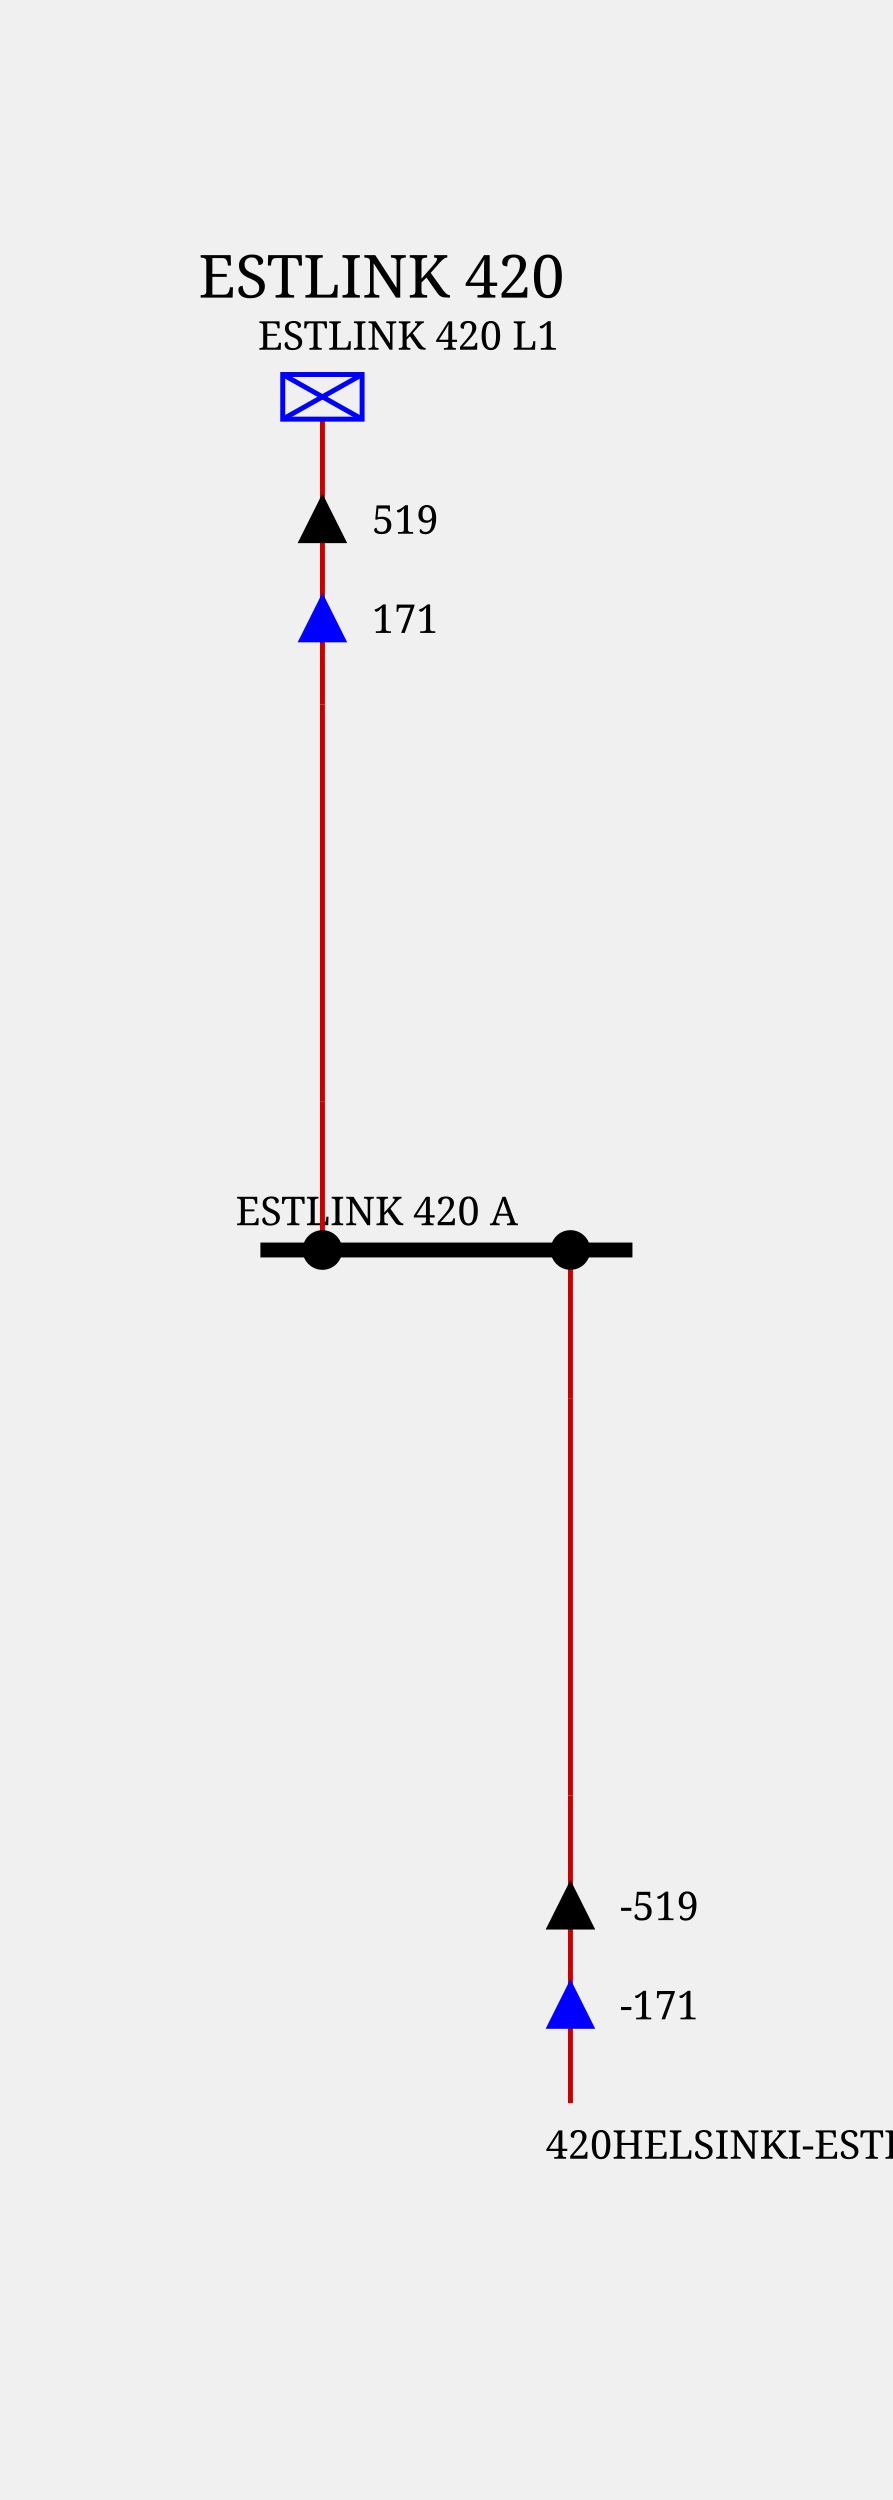
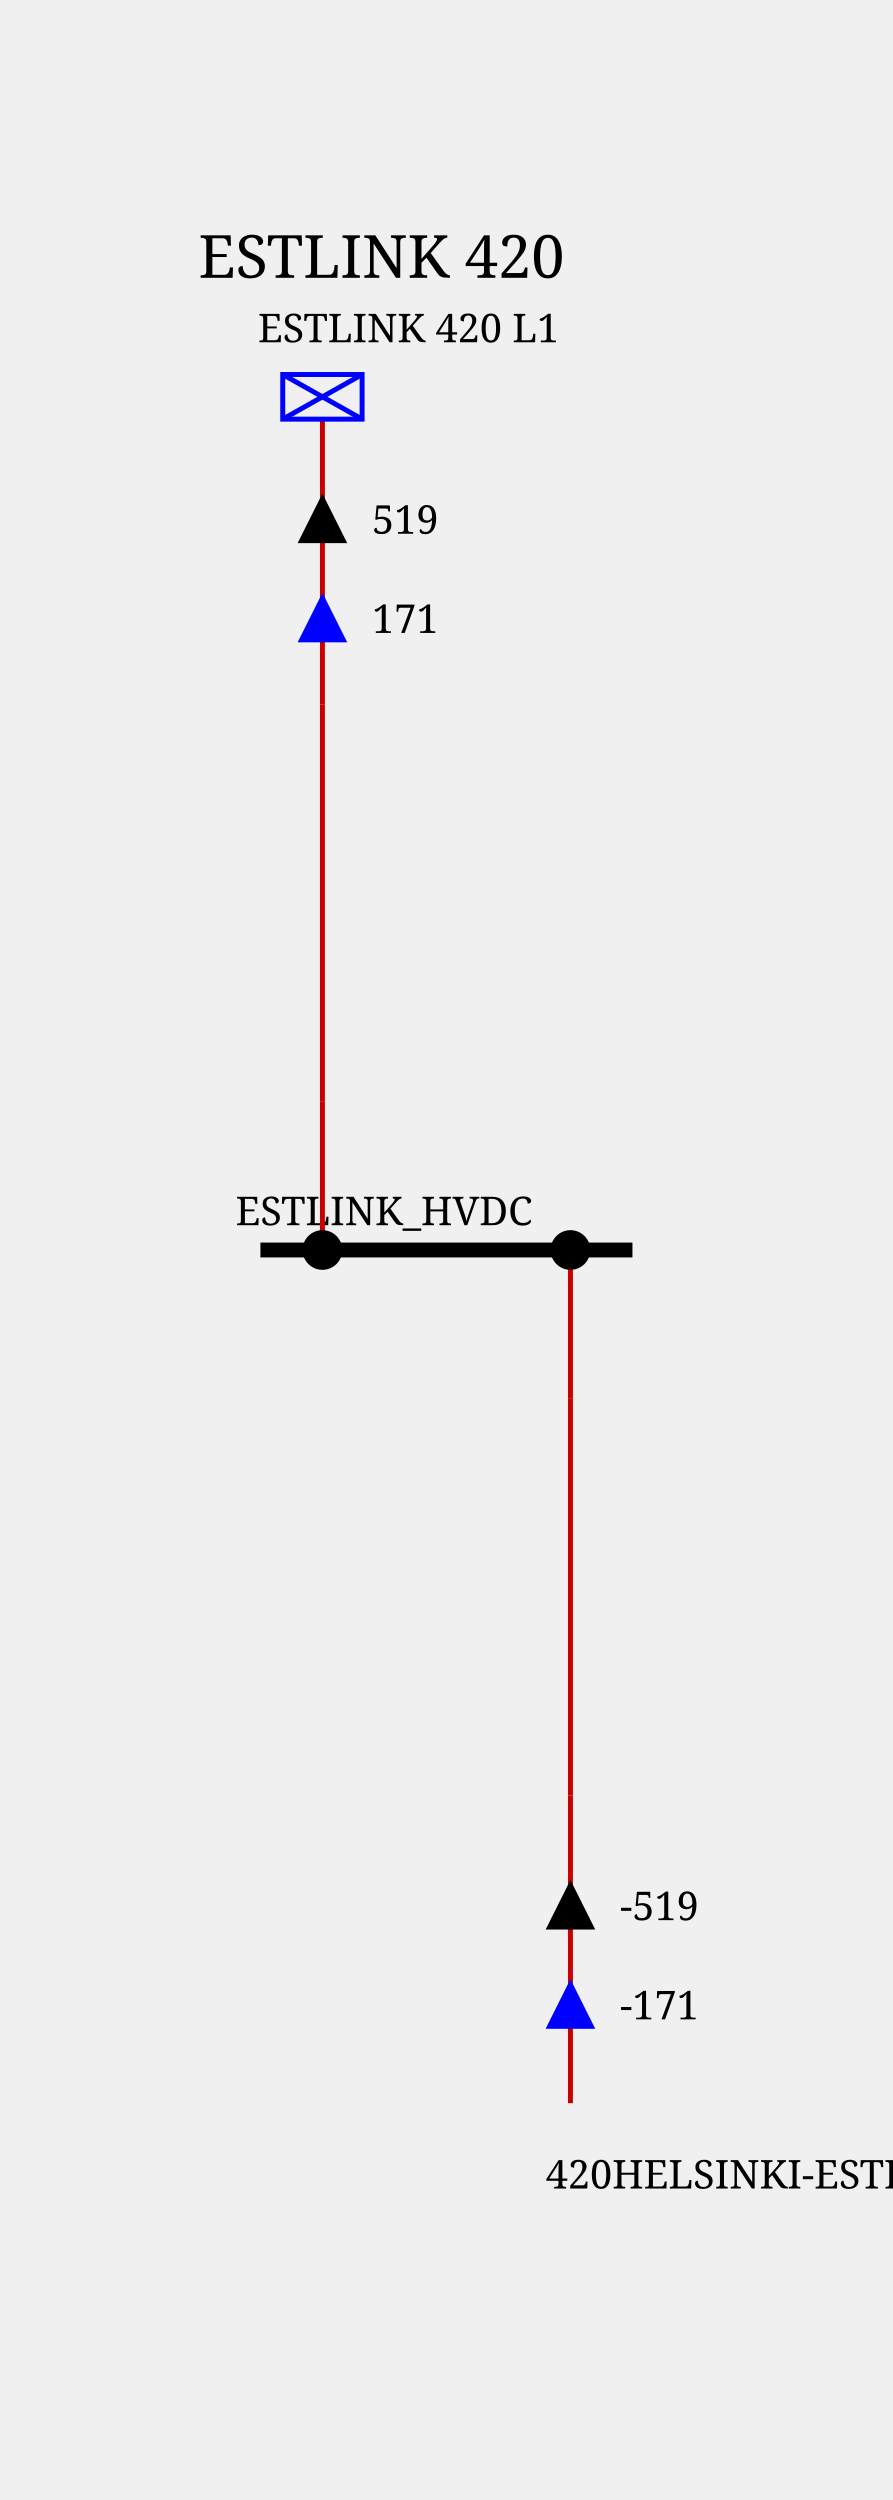
<svg xmlns="http://www.w3.org/2000/svg" height="504.0" viewBox="0 0 180.0 504.0" width="180.0">
-   <style>
- /* ----------------------------------------------------------------------- */
+   <style>/* ----------------------------------------------------------------------- */
/* File: tautologies.css ------------------------------------------------- */
.sld-out .sld-arrow-in {visibility: hidden}
.sld-in .sld-arrow-out {visibility: hidden}
.sld-closed .sld-sw-open {visibility: hidden}
.sld-open .sld-sw-closed {visibility: hidden}
.sld-hidden-node {visibility: hidden}
.sld-top-feeder .sld-label {dominant-baseline: auto}
.sld-bottom-feeder .sld-label {dominant-baseline: hanging}
.sld-active-power .sld-label {dominant-baseline: mathematical}
.sld-reactive-power .sld-label {dominant-baseline: mathematical}
.sld-current .sld-label {dominant-baseline: mathematical}
+ .sld-current-value .sld-label {dominant-baseline: mathematical}
+ .sld-permanent-limit-percentage .sld-label {dominant-baseline: mathematical}
/* ----------------------------------------------------------------------- */
/* File: topologicalBaseVoltages.css ------------------------------------- */
.sld-disconnected {--sld-vl-color: #808080}
- .sld-vl300to500-0 {--sld-vl-color: #FF0000}
- .sld-vl300to500-1 {--sld-vl-color: #7F6C00}
- .sld-vl300to500-2 {--sld-vl-color: #F6B2FF}
- .sld-vl300to500-3 {--sld-vl-color: #996700}
- .sld-vl300to500-4 {--sld-vl-color: #FF85EB}
- .sld-vl300to500-5 {--sld-vl-color: #B25B00}
- .sld-vl300to500-6 {--sld-vl-color: #FF59B5}
- .sld-vl300to500-7 {--sld-vl-color: #CC4400}
- .sld-vl300to500-8 {--sld-vl-color: #FF2C67}
- .sld-vl300to500-9 {--sld-vl-color: #E52600}
- .sld-vl180to300-0 {--sld-vl-color: #218B21}
- .sld-vl180to300-1 {--sld-vl-color: #0D4940}
- .sld-vl180to300-2 {--sld-vl-color: #DFDAB9}
- .sld-vl180to300-3 {--sld-vl-color: #105640}
- .sld-vl180to300-4 {--sld-vl-color: #C2CB92}
- .sld-vl180to300-5 {--sld-vl-color: #14643C}
- .sld-vl180to300-6 {--sld-vl-color: #95B66B}
- .sld-vl180to300-7 {--sld-vl-color: #187036}
- .sld-vl180to300-8 {--sld-vl-color: #5FA046}
- .sld-vl180to300-9 {--sld-vl-color: #1C7E2D}
- .sld-vl120to180-0 {--sld-vl-color: #00AFAE}
- .sld-vl120to180-1 {--sld-vl-color: #000D58}
- .sld-vl120to180-2 {--sld-vl-color: #B8E7B2}
- .sld-vl120to180-3 {--sld-vl-color: #002169}
- .sld-vl120to180-4 {--sld-vl-color: #85D993}
- .sld-vl120to180-5 {--sld-vl-color: #003C7B}
- .sld-vl120to180-6 {--sld-vl-color: #59CB8B}
- .sld-vl120to180-7 {--sld-vl-color: #005C8C}
- .sld-vl120to180-8 {--sld-vl-color: #2CBD94}
- .sld-vl120to180-9 {--sld-vl-color: #00839E}
- .sld-vl70to120-0 {--sld-vl-color: #CC5500}
- .sld-vl70to120-1 {--sld-vl-color: #4A6600}
- .sld-vl70to120-2 {--sld-vl-color: #EFB2DD}
- .sld-vl70to120-3 {--sld-vl-color: #6E7A00}
- .sld-vl70to120-4 {--sld-vl-color: #E685AE}
- .sld-vl70to120-5 {--sld-vl-color: #8E8400}
- .sld-vl70to120-6 {--sld-vl-color: #DD596B}
- .sld-vl70to120-7 {--sld-vl-color: #A37B00}
- .sld-vl70to120-8 {--sld-vl-color: #D4432C}
- .sld-vl70to120-9 {--sld-vl-color: #B76B00}
- .sld-vl50to70-0 {--sld-vl-color: #A020EF}
- .sld-vl50to70-1 {--sld-vl-color: #7F0848}
- .sld-vl50to70-2 {--sld-vl-color: #B7DBFE}
- .sld-vl50to70-3 {--sld-vl-color: #960C6D}
- .sld-vl50to70-4 {--sld-vl-color: #8DA6FE}
- .sld-vl50to70-5 {--sld-vl-color: #AD109A}
- .sld-vl50to70-6 {--sld-vl-color: #6F66FB}
- .sld-vl50to70-7 {--sld-vl-color: #BC14C4}
- .sld-vl50to70-8 {--sld-vl-color: #7F42F6}
- .sld-vl50to70-9 {--sld-vl-color: #B11AD9}
- .sld-vl30to50-0 {--sld-vl-color: #FF8290}
- .sld-vl30to50-1 {--sld-vl-color: #7F6F41}
- .sld-vl30to50-2 {--sld-vl-color: #F6D9FF}
- .sld-vl30to50-3 {--sld-vl-color: #99784E}
- .sld-vl30to50-4 {--sld-vl-color: #FFC3FB}
- .sld-vl30to50-5 {--sld-vl-color: #B27D5B}
- .sld-vl30to50-6 {--sld-vl-color: #FFADE3}
- .sld-vl30to50-7 {--sld-vl-color: #CC7E68}
- .sld-vl30to50-8 {--sld-vl-color: #FF97BF}
- .sld-vl30to50-9 {--sld-vl-color: #E57B75}
- .sld-vl0to30-0 {--sld-vl-color: #AAAE27}
- .sld-vl0to30-1 {--sld-vl-color: #195B0F}
- .sld-vl0to30-2 {--sld-vl-color: #EABABE}
- .sld-vl0to30-3 {--sld-vl-color: #2D6C13}
- .sld-vl0to30-4 {--sld-vl-color: #DDA193}
- .sld-vl0to30-5 {--sld-vl-color: #477D17}
- .sld-vl0to30-6 {--sld-vl-color: #CE9A6E}
- .sld-vl0to30-7 {--sld-vl-color: #648D1C}
- .sld-vl0to30-8 {--sld-vl-color: #BEA04A}
- .sld-vl0to30-9 {--sld-vl-color: #869D22}
+ .sld-vl300to500.sld-bus-0 {--sld-vl-color: #FF0000}
+ .sld-vl300to500.sld-bus-1 {--sld-vl-color: #7F6C00}
+ .sld-vl300to500.sld-bus-2 {--sld-vl-color: #F6B2FF}
+ .sld-vl300to500.sld-bus-3 {--sld-vl-color: #996700}
+ .sld-vl300to500.sld-bus-4 {--sld-vl-color: #FF85EB}
+ .sld-vl300to500.sld-bus-5 {--sld-vl-color: #B25B00}
+ .sld-vl300to500.sld-bus-6 {--sld-vl-color: #FF59B5}
+ .sld-vl300to500.sld-bus-7 {--sld-vl-color: #CC4400}
+ .sld-vl300to500.sld-bus-8 {--sld-vl-color: #FF2C67}
+ .sld-vl300to500.sld-bus-9 {--sld-vl-color: #E52600}
+ .sld-vl180to300.sld-bus-0 {--sld-vl-color: #218B21}
+ .sld-vl180to300.sld-bus-1 {--sld-vl-color: #0D4940}
+ .sld-vl180to300.sld-bus-2 {--sld-vl-color: #DFDAB9}
+ .sld-vl180to300.sld-bus-3 {--sld-vl-color: #105640}
+ .sld-vl180to300.sld-bus-4 {--sld-vl-color: #C2CB92}
+ .sld-vl180to300.sld-bus-5 {--sld-vl-color: #14643C}
+ .sld-vl180to300.sld-bus-6 {--sld-vl-color: #95B66B}
+ .sld-vl180to300.sld-bus-7 {--sld-vl-color: #187036}
+ .sld-vl180to300.sld-bus-8 {--sld-vl-color: #5FA046}
+ .sld-vl180to300.sld-bus-9 {--sld-vl-color: #1C7E2D}
+ .sld-vl120to180.sld-bus-0 {--sld-vl-color: #00AFAE}
+ .sld-vl120to180.sld-bus-1 {--sld-vl-color: #000D58}
+ .sld-vl120to180.sld-bus-2 {--sld-vl-color: #B8E7B2}
+ .sld-vl120to180.sld-bus-3 {--sld-vl-color: #002169}
+ .sld-vl120to180.sld-bus-4 {--sld-vl-color: #85D993}
+ .sld-vl120to180.sld-bus-5 {--sld-vl-color: #003C7B}
+ .sld-vl120to180.sld-bus-6 {--sld-vl-color: #59CB8B}
+ .sld-vl120to180.sld-bus-7 {--sld-vl-color: #005C8C}
+ .sld-vl120to180.sld-bus-8 {--sld-vl-color: #2CBD94}
+ .sld-vl120to180.sld-bus-9 {--sld-vl-color: #00839E}
+ .sld-vl70to120.sld-bus-0 {--sld-vl-color: #CC5500}
+ .sld-vl70to120.sld-bus-1 {--sld-vl-color: #4A6600}
+ .sld-vl70to120.sld-bus-2 {--sld-vl-color: #EFB2DD}
+ .sld-vl70to120.sld-bus-3 {--sld-vl-color: #6E7A00}
+ .sld-vl70to120.sld-bus-4 {--sld-vl-color: #E685AE}
+ .sld-vl70to120.sld-bus-5 {--sld-vl-color: #8E8400}
+ .sld-vl70to120.sld-bus-6 {--sld-vl-color: #DD596B}
+ .sld-vl70to120.sld-bus-7 {--sld-vl-color: #A37B00}
+ .sld-vl70to120.sld-bus-8 {--sld-vl-color: #D4432C}
+ .sld-vl70to120.sld-bus-9 {--sld-vl-color: #B76B00}
+ .sld-vl50to70.sld-bus-0 {--sld-vl-color: #A020EF}
+ .sld-vl50to70.sld-bus-1 {--sld-vl-color: #7F0848}
+ .sld-vl50to70.sld-bus-2 {--sld-vl-color: #B7DBFE}
+ .sld-vl50to70.sld-bus-3 {--sld-vl-color: #960C6D}
+ .sld-vl50to70.sld-bus-4 {--sld-vl-color: #8DA6FE}
+ .sld-vl50to70.sld-bus-5 {--sld-vl-color: #AD109A}
+ .sld-vl50to70.sld-bus-6 {--sld-vl-color: #6F66FB}
+ .sld-vl50to70.sld-bus-7 {--sld-vl-color: #BC14C4}
+ .sld-vl50to70.sld-bus-8 {--sld-vl-color: #7F42F6}
+ .sld-vl50to70.sld-bus-9 {--sld-vl-color: #B11AD9}
+ .sld-vl30to50.sld-bus-0 {--sld-vl-color: #FF8290}
+ .sld-vl30to50.sld-bus-1 {--sld-vl-color: #7F6F41}
+ .sld-vl30to50.sld-bus-2 {--sld-vl-color: #F6D9FF}
+ .sld-vl30to50.sld-bus-3 {--sld-vl-color: #99784E}
+ .sld-vl30to50.sld-bus-4 {--sld-vl-color: #FFC3FB}
+ .sld-vl30to50.sld-bus-5 {--sld-vl-color: #B27D5B}
+ .sld-vl30to50.sld-bus-6 {--sld-vl-color: #FFADE3}
+ .sld-vl30to50.sld-bus-7 {--sld-vl-color: #CC7E68}
+ .sld-vl30to50.sld-bus-8 {--sld-vl-color: #FF97BF}
+ .sld-vl30to50.sld-bus-9 {--sld-vl-color: #E57B75}
+ .sld-vl0to30.sld-bus-0 {--sld-vl-color: #AAAE27}
+ .sld-vl0to30.sld-bus-1 {--sld-vl-color: #195B0F}
+ .sld-vl0to30.sld-bus-2 {--sld-vl-color: #EABABE}
+ .sld-vl0to30.sld-bus-3 {--sld-vl-color: #2D6C13}
+ .sld-vl0to30.sld-bus-4 {--sld-vl-color: #DDA193}
+ .sld-vl0to30.sld-bus-5 {--sld-vl-color: #477D17}
+ .sld-vl0to30.sld-bus-6 {--sld-vl-color: #CE9A6E}
+ .sld-vl0to30.sld-bus-7 {--sld-vl-color: #648D1C}
+ .sld-vl0to30.sld-bus-8 {--sld-vl-color: #BEA04A}
+ .sld-vl0to30.sld-bus-9 {--sld-vl-color: #869D22}
/* ----------------------------------------------------------------------- */
/* File : highlightLineStates.css ---------------------------------------- */
.sld-wire.sld-feeder-disconnected {stroke: black}
.sld-wire.sld-feeder-connected-disconnected {stroke-dasharray: 3,3}
.sld-wire.sld-feeder-disconnected-connected {stroke: black; stroke-dasharray: 3,3}
- .sld-busbar-section.sld-bus-disconnected {stroke-dasharray: 3,3}/* ----------------------------------------------------------------------- */
+ .sld-busbar-section.sld-bus-disconnected {stroke-dasharray: 3,3}
+ /* ----------------------------------------------------------------------- */
/* File : components.css ------------------------------------------------- */
/* Stroke black */
.sld-disconnector {stroke-width: 3; stroke: black; fill: none}
/* Stroke blue */
.sld-breaker {stroke-width: 2; stroke: blue; fill:white}
.sld-load-break-switch {stroke: blue; fill: white}
/* Stroke --sld-vl-color with fallback black */
.sld-bus-connection {fill: var(--sld-vl-color, black)}
.sld-cell-shape-flat .sld-bus-connection {visibility: hidden}
.sld-busbar-section {stroke: var(--sld-vl-color, black); stroke-width: 3; fill: none}
/* Stroke --sld-vl-color with fallback red */
.sld-wire {stroke: var(--sld-vl-color, #c80000); fill: none}
.sld-wire.sld-dangling-line {stroke-width: 2px}
.sld-wire.sld-tie-line {stroke-width: 2px}
/* Stroke --sld-vl-color with fallback blue */
.sld-load {stroke: var(--sld-vl-color, blue); fill: none}
.sld-battery {stroke: var(--sld-vl-color, blue); fill: none}
.sld-generator {stroke: var(--sld-vl-color, blue); fill: none}
.sld-two-wt {stroke: var(--sld-vl-color, blue); fill: none}
.sld-three-wt {stroke: var(--sld-vl-color, blue); fill: none}
.sld-winding {stroke: var(--sld-vl-color, blue); fill: none}
.sld-capacitor {stroke: var(--sld-vl-color, blue); fill: none}
.sld-inductor {stroke: var(--sld-vl-color, blue); fill: none}
.sld-pst {stroke: var(--sld-vl-color, blue); fill: none}
.sld-pst-arrow {stroke: black; fill: none}
.sld-svc {stroke: var(--sld-vl-color, blue); fill: none}
.sld-vsc {stroke: var(--sld-vl-color, blue); font-size: 7.43px; fill: none}
.sld-lcc {stroke: var(--sld-vl-color, blue); font-size: 7.43px; fill: none}
.sld-ground {stroke: var(--sld-vl-color, blue); fill: none}
/* Stroke none &amp; fill: --sld-vl-color */
.sld-node-infos {stroke: none; fill: var(--sld-vl-color, black)}
/* Stroke none &amp; fill: black */
.sld-node {stroke: none; fill: black}
.sld-flash {stroke: none; fill: black}
.sld-lock {stroke: none; fill: black}
.sld-unknown {stroke: none; fill: black}
/* Fonts */
.sld-label {stroke: none; fill: black; font: 8px serif}
.sld-bus-legend-info {font: 10px serif}
.sld-graph-label {font: 12px serif}
/* Specific */
.sld-grid {stroke: #003700; stroke-dasharray: 1,10}
.sld-feeder-info.sld-active-power {fill:black}
.sld-feeder-info.sld-reactive-power {fill:blue}
.sld-feeder-info.sld-current {fill:purple}
.sld-frame {fill: var(--sld-background-color, transparent)}
/* Stroke maroon for fictitious switch */
.sld-breaker.sld-fictitious {stroke: maroon}
.sld-disconnector.sld-fictitious {stroke: maroon}
.sld-load-break-switch.sld-fictitious {stroke: maroon}
.sld-busbar-section.sld-fictitious {stroke: var(--sld-vl-color, #c80000); stroke-width: 1}
/* ground disconnector specific */
.sld-ground-disconnection-attach {stroke: var(--sld-vl-color, #c80000); fill: none}
.sld-open .sld-ground-disconnection-ground {stroke: black; fill: none}
.sld-closed .sld-ground-disconnection-ground {stroke: var(--sld-vl-color, #c80000); fill: none}
.sld-ground-disconnection .sld-sw-open {stroke: black; fill: none}
.sld-ground-disconnection .sld-sw-closed {stroke: black; fill: none}
- 
</style>
  <rect class="sld-frame" height="100%" width="100%" />
  <g>
-     <g id="LABEL_VL_f17696c0-9aeb-11e5-91da-b8763fd99c5f">
-       <text class="sld-graph-label" x="40.0" y="60.0">ESTLINK 420</text>
-     </g>
-     <g class="sld-busbar-section sld-vl300to500-0" id="id2dd901b9_45_bdfb_45_11e5_45_94fa_45_c8f73332c8f4" transform="translate(52.5,252.0)" iri="urn:uuid:2dd901b9-bdfb-11e5-94fa-c8f73332c8f4">
-       <line x1="0" x2="75.0" y1="0" y2="0" />
-       <text class="sld-label" id="2dd901b9-bdfb-11e5-94fa-c8f73332c8f4_NW_LABEL" x="-5.0" y="-5.0">ESTLINK 420 A</text>
-     </g>
-     <g class="sld-extern-cell sld-cell-direction-top" id="idEXTERN_32_0">
-       <g class="sld-wire sld-vl300to500-0" id="_95_f17696c0_45_9aeb_45_11e5_45_91da_45_b8763fd99c5f_95_INTERNAL_95_f17696c0_45_9aeb_45_11e5_45_91da_45_b8763fd99c5f_95_BUSCO_95_2dd901b9_45_bdfb_45_11e5_45_94fa_45_c8f73332c8f4_95_f17697c4_45_9aeb_45_11e5_45_91da_45_b8763fd99c5f_45_f17697c4_45_9aeb_45_11e5_45_91da_45_b8763fd99c5f_95_BUSCO_95_2dd901b9_45_bdfb_45_11e5_45_94fa_45_c8f73332c8f4_95_f17697c4_45_9aeb_45_11e5_45_91da_45_b8763fd99c5f">
-         <polyline points="65.0,222.0,65.0,252.0" />
-       </g>
-       <g class="sld-wire sld-vl300to500-0" id="_95_f17696c0_45_9aeb_45_11e5_45_91da_45_b8763fd99c5f_95_INTERNAL_95_f17696c0_45_9aeb_45_11e5_45_91da_45_b8763fd99c5f_95_BUSCO_95_2dd901b9_45_bdfb_45_11e5_45_94fa_45_c8f73332c8f4_95_f17697c4_45_9aeb_45_11e5_45_91da_45_b8763fd99c5f_45_f17697c4_45_9aeb_45_11e5_45_91da_45_b8763fd99c5f_95_INTERNAL_95_f17696c0_45_9aeb_45_11e5_45_91da_45_b8763fd99c5f_95_f17697c4_45_9aeb_45_11e5_45_91da_45_b8763fd99c5f">
-         <polyline points="65.0,222.0,65.0,142.0" />
-       </g>
-       <g class="sld-wire sld-vl300to500-0" id="_95_f17696c0_45_9aeb_45_11e5_45_91da_45_b8763fd99c5f_95_INTERNAL_95_f17696c0_45_9aeb_45_11e5_45_91da_45_b8763fd99c5f_95_f17697c4_45_9aeb_45_11e5_45_91da_45_b8763fd99c5f_95_f17697c4_45_9aeb_45_11e5_45_91da_45_b8763fd99c5f">
-         <polyline points="65.0,142.0,65.0,84.5" />
-       </g>
-       <g class="sld-active-power sld-feeder-info sld-out" id="idf17697c4_45_9aeb_45_11e5_45_91da_45_b8763fd99c5f_ARROW_ACTIVE" transform="translate(60.0,99.5)">
-         <polygon class="sld-arrow-out" points="5,0 10,10 0,10" />
-         <polygon class="sld-arrow-in" points="0,0 10,0 5,10" />
-         <text class="sld-label" x="15.0" y="5.0">519</text>
-       </g>
-       <g class="sld-reactive-power sld-feeder-info sld-out" id="idf17697c4_45_9aeb_45_11e5_45_91da_45_b8763fd99c5f_ARROW_REACTIVE" transform="translate(60.0,119.5)">
-         <polygon class="sld-arrow-out" points="5,0 10,10 0,10" />
-         <polygon class="sld-arrow-in" points="0,0 10,0 5,10" />
-         <text class="sld-label" x="15.0" y="5.0">171</text>
-       </g>
-       <g class="sld-bus-connection sld-fictitious sld-vl300to500-0" id="idBUSCO_95_2dd901b9_45_bdfb_45_11e5_45_94fa_45_c8f73332c8f4_95_f17697c4_45_9aeb_45_11e5_45_91da_45_b8763fd99c5f" transform="translate(61.0,248.0)">
-         <circle cx="4" cy="4" r="4" />
-       </g>
-       <g class="sld-node sld-hidden-node sld-fictitious sld-vl300to500-0" id="idINTERNAL_95_f17696c0_45_9aeb_45_11e5_45_91da_45_b8763fd99c5f_95_BUSCO_95_2dd901b9_45_bdfb_45_11e5_45_94fa_45_c8f73332c8f4_95_f17697c4_45_9aeb_45_11e5_45_91da_45_b8763fd99c5f_45_f17697c4_45_9aeb_45_11e5_45_91da_45_b8763fd99c5f" transform="translate(61.0,218.0)">
-         <circle cx="4" cy="4" r="4" />
-       </g>
-       <g class="sld-node sld-hidden-node sld-fictitious sld-vl300to500-0" id="idINTERNAL_95_f17696c0_45_9aeb_45_11e5_45_91da_45_b8763fd99c5f_95_f17697c4_45_9aeb_45_11e5_45_91da_45_b8763fd99c5f" transform="translate(61.0,138.0)">
-         <circle cx="4" cy="4" r="4" />
-       </g>
-       <g class="sld-load sld-top-feeder sld-vl300to500-0" id="idf17697c4_45_9aeb_45_11e5_45_91da_45_b8763fd99c5f" transform="translate(57.0,75.5)" iri="urn:uuid:f17697c4-9aeb-11e5-91da-b8763fd99c5f">
-         <rect height="9" width="16" />
-         <line x1="0" x2="16" y1="0" y2="9" />
-         <line x1="16" x2="0" y1="0" y2="9" />
-         <text class="sld-label" id="f17697c4-9aeb-11e5-91da-b8763fd99c5f_N_LABEL" x="-5.0" y="-5.0">ESTLINK 420 L1</text>
-       </g>
-     </g>
-     <g class="sld-extern-cell sld-cell-direction-bottom" id="idEXTERN_32_1">
-       <g class="sld-wire sld-vl300to500-0" id="_95_f17696c0_45_9aeb_45_11e5_45_91da_45_b8763fd99c5f_95_INTERNAL_95_f17696c0_45_9aeb_45_11e5_45_91da_45_b8763fd99c5f_95_BUSCO_95_2dd901b9_45_bdfb_45_11e5_45_94fa_45_c8f73332c8f4_95_f1769d34_45_9aeb_45_11e5_45_91da_45_b8763fd99c5f_95_TWO_45_f1769d34_45_9aeb_45_11e5_45_91da_45_b8763fd99c5f_95_TWO_95_BUSCO_95_2dd901b9_45_bdfb_45_11e5_45_94fa_45_c8f73332c8f4_95_f1769d34_45_9aeb_45_11e5_45_91da_45_b8763fd99c5f_95_TWO">
-         <polyline points="115.0,282.0,115.0,252.0" />
-       </g>
-       <g class="sld-wire sld-vl300to500-0" id="_95_f17696c0_45_9aeb_45_11e5_45_91da_45_b8763fd99c5f_95_INTERNAL_95_f17696c0_45_9aeb_45_11e5_45_91da_45_b8763fd99c5f_95_BUSCO_95_2dd901b9_45_bdfb_45_11e5_45_94fa_45_c8f73332c8f4_95_f1769d34_45_9aeb_45_11e5_45_91da_45_b8763fd99c5f_95_TWO_45_f1769d34_45_9aeb_45_11e5_45_91da_45_b8763fd99c5f_95_TWO_95_INTERNAL_95_f17696c0_45_9aeb_45_11e5_45_91da_45_b8763fd99c5f_95_f1769d34_45_9aeb_45_11e5_45_91da_45_b8763fd99c5f_95_TWO">
-         <polyline points="115.0,282.0,115.0,362.0" />
-       </g>
-       <g class="sld-wire sld-vl300to500-0" id="_95_f17696c0_45_9aeb_45_11e5_45_91da_45_b8763fd99c5f_95_INTERNAL_95_f17696c0_45_9aeb_45_11e5_45_91da_45_b8763fd99c5f_95_f1769d34_45_9aeb_45_11e5_45_91da_45_b8763fd99c5f_95_TWO_95_f1769d34_45_9aeb_45_11e5_45_91da_45_b8763fd99c5f_95_TWO">
-         <polyline points="115.0,362.0,115.0,424.0" />
-       </g>
-       <g class="sld-reactive-power sld-feeder-info sld-in" id="idf1769d34_45_9aeb_45_11e5_45_91da_45_b8763fd99c5f_95_TWO_ARROW_REACTIVE" transform="translate(110.0,399.0)">
-         <polygon class="sld-arrow-out" points="5,0 10,10 0,10" transform="rotate(180.0,5.0,5.0)" />
-         <polygon class="sld-arrow-in" points="0,0 10,0 5,10" transform="rotate(180.0,5.0,5.0)" />
-         <text class="sld-label" x="15.0" y="5.0">-171</text>
-       </g>
-       <g class="sld-active-power sld-feeder-info sld-in" id="idf1769d34_45_9aeb_45_11e5_45_91da_45_b8763fd99c5f_95_TWO_ARROW_ACTIVE" transform="translate(110.0,379.0)">
-         <polygon class="sld-arrow-out" points="5,0 10,10 0,10" transform="rotate(180.0,5.0,5.0)" />
-         <polygon class="sld-arrow-in" points="0,0 10,0 5,10" transform="rotate(180.0,5.0,5.0)" />
-         <text class="sld-label" x="15.0" y="5.0">-519</text>
-       </g>
-       <g class="sld-bus-connection sld-fictitious sld-vl300to500-0" id="idBUSCO_95_2dd901b9_45_bdfb_45_11e5_45_94fa_45_c8f73332c8f4_95_f1769d34_45_9aeb_45_11e5_45_91da_45_b8763fd99c5f_95_TWO" transform="translate(111.0,248.0)">
-         <circle cx="4" cy="4" r="4" />
-       </g>
-       <g class="sld-node sld-hidden-node sld-fictitious sld-vl300to500-0" id="idINTERNAL_95_f17696c0_45_9aeb_45_11e5_45_91da_45_b8763fd99c5f_95_BUSCO_95_2dd901b9_45_bdfb_45_11e5_45_94fa_45_c8f73332c8f4_95_f1769d34_45_9aeb_45_11e5_45_91da_45_b8763fd99c5f_95_TWO_45_f1769d34_45_9aeb_45_11e5_45_91da_45_b8763fd99c5f_95_TWO" transform="translate(111.0,278.0)">
-         <circle cx="4" cy="4" r="4" />
-       </g>
-       <g class="sld-node sld-hidden-node sld-fictitious sld-vl300to500-0" id="idINTERNAL_95_f17696c0_45_9aeb_45_11e5_45_91da_45_b8763fd99c5f_95_f1769d34_45_9aeb_45_11e5_45_91da_45_b8763fd99c5f_95_TWO" transform="translate(111.0,358.0)">
-         <circle cx="4" cy="4" r="4" />
-       </g>
-       <g class="sld-bottom-feeder" id="idf1769d34_45_9aeb_45_11e5_45_91da_45_b8763fd99c5f_95_TWO" transform="translate(115.0,424.0)" iri="urn:uuid:f1769d34-9aeb-11e5-91da-b8763fd99c5f">
-         <text class="sld-label" id="f1769d34-9aeb-11e5-91da-b8763fd99c5f_TWO_S_LABEL" x="-5.0" y="5.0">420HELSINKI-ESTLINK</text>
+     <g class="sld-voltage-level" id="idf17696c0_45_9aeb_45_11e5_45_91da_45_b8763fd99c5f" iri="urn:uuid:f17696c0-9aeb-11e5-91da-b8763fd99c5f">
+       <g id="idLABEL_95_VL_95_f17696c0_45_9aeb_45_11e5_45_91da_45_b8763fd99c5f" iri="urn:uuid:f17696c0-9aeb-11e5-91da-b8763fd99c5f">
+         <text class="sld-graph-label" x="40.0" y="56.0">ESTLINK 420</text>
+       </g>
+       <g class="sld-busbar-section sld-vl300to500 sld-bus-0" id="idf17696bf_45_9aeb_45_11e5_45_91da_45_b8763fd99c5f" transform="translate(52.5,252.0)" iri="urn:uuid:f17696bf-9aeb-11e5-91da-b8763fd99c5f">
+         <line x1="0" x2="75.0" y1="0" y2="0" />
+         <text class="sld-label" id="idf17696bf_45_9aeb_45_11e5_45_91da_45_b8763fd99c5f_95_NW_95_LABEL" x="-5.0" y="-5.0" iri="urn:uuid:f17696bf-9aeb-11e5-91da-b8763fd99c5f">ESTLINK_HVDC</text>
+       </g>
+       <g class="sld-extern-cell sld-cell-direction-top" id="idEXTERN_32_0">
+         <g class="sld-wire sld-vl300to500 sld-bus-0" id="_95_f17696c0_45_9aeb_45_11e5_45_91da_45_b8763fd99c5f_95_BUSCO_95_f17696bf_45_9aeb_45_11e5_45_91da_45_b8763fd99c5f_95_f17697c4_45_9aeb_45_11e5_45_91da_45_b8763fd99c5f_95_INTERNAL_95_f17696c0_45_9aeb_45_11e5_45_91da_45_b8763fd99c5f_95_BUSCO_95_f17696bf_45_9aeb_45_11e5_45_91da_45_b8763fd99c5f_95_f17697c4_45_9aeb_45_11e5_45_91da_45_b8763fd99c5f_45_f17697c4_45_9aeb_45_11e5_45_91da_45_b8763fd99c5f" iri="urn:uuid:f17696c0-9aeb-11e5-91da-b8763fd99c5f&gt;urn:uuid:f17696bf-9aeb-11e5-91da-b8763fd99c5f&gt;urn:uuid:f17697c4-9aeb-11e5-91da-b8763fd99c5f">
+           <polyline points="65.0,252.0,65.0,222.0" />
+         </g>
+         <g class="sld-wire sld-vl300to500 sld-bus-0" id="_95_f17696c0_45_9aeb_45_11e5_45_91da_45_b8763fd99c5f_95_INTERNAL_95_f17696c0_45_9aeb_45_11e5_45_91da_45_b8763fd99c5f_95_BUSCO_95_f17696bf_45_9aeb_45_11e5_45_91da_45_b8763fd99c5f_95_f17697c4_45_9aeb_45_11e5_45_91da_45_b8763fd99c5f_45_f17697c4_45_9aeb_45_11e5_45_91da_45_b8763fd99c5f_95_INTERNAL_95_f17696c0_45_9aeb_45_11e5_45_91da_45_b8763fd99c5f_95_f17697c4_45_9aeb_45_11e5_45_91da_45_b8763fd99c5f" iri="urn:uuid:f17696c0-9aeb-11e5-91da-b8763fd99c5f&gt;urn:uuid:f17696bf-9aeb-11e5-91da-b8763fd99c5f&gt;urn:uuid:f17697c4-9aeb-11e5-91da-b8763fd99c5f">
+           <polyline points="65.0,222.0,65.0,142.0" />
+         </g>
+         <g class="sld-wire sld-vl300to500 sld-bus-0" id="_95_f17696c0_45_9aeb_45_11e5_45_91da_45_b8763fd99c5f_95_INTERNAL_95_f17696c0_45_9aeb_45_11e5_45_91da_45_b8763fd99c5f_95_f17697c4_45_9aeb_45_11e5_45_91da_45_b8763fd99c5f_95_f17697c4_45_9aeb_45_11e5_45_91da_45_b8763fd99c5f" iri="urn:uuid:f17696c0-9aeb-11e5-91da-b8763fd99c5f&gt;urn:uuid:f17697c4-9aeb-11e5-91da-b8763fd99c5f">
+           <polyline points="65.0,142.0,65.0,84.5" />
+         </g>
+         <g class="sld-feeder-info sld-out sld-active-power" id="idf17697c4_45_9aeb_45_11e5_45_91da_45_b8763fd99c5f_95_ARROW_95_ACTIVE" transform="translate(60.0,99.5)" iri="urn:uuid:f17697c4-9aeb-11e5-91da-b8763fd99c5f">
+           <polygon class="sld-arrow-out" points="5,0 10,10 0,10" />
+           <polygon class="sld-arrow-in" points="0,0 10,0 5,10" />
+           <text class="sld-label" x="15.0" y="5.0">519</text>
+         </g>
+         <g class="sld-feeder-info sld-out sld-reactive-power" id="idf17697c4_45_9aeb_45_11e5_45_91da_45_b8763fd99c5f_95_ARROW_95_REACTIVE" transform="translate(60.0,119.5)" iri="urn:uuid:f17697c4-9aeb-11e5-91da-b8763fd99c5f">
+           <polygon class="sld-arrow-out" points="5,0 10,10 0,10" />
+           <polygon class="sld-arrow-in" points="0,0 10,0 5,10" />
+           <text class="sld-label" x="15.0" y="5.0">171</text>
+         </g>
+         <g class="sld-bus-connection sld-fictitious sld-vl300to500 sld-bus-0" id="idBUSCO_95_f17696bf_45_9aeb_45_11e5_45_91da_45_b8763fd99c5f_95_f17697c4_45_9aeb_45_11e5_45_91da_45_b8763fd99c5f" transform="translate(61.0,248.0)" iri="urn:uuid:f17696bf-9aeb-11e5-91da-b8763fd99c5f&gt;urn:uuid:f17697c4-9aeb-11e5-91da-b8763fd99c5f">
+           <circle cx="4" cy="4" r="4" />
+         </g>
+         <g class="sld-node sld-hidden-node sld-fictitious sld-vl300to500 sld-bus-0" id="idINTERNAL_95_f17696c0_45_9aeb_45_11e5_45_91da_45_b8763fd99c5f_95_BUSCO_95_f17696bf_45_9aeb_45_11e5_45_91da_45_b8763fd99c5f_95_f17697c4_45_9aeb_45_11e5_45_91da_45_b8763fd99c5f_45_f17697c4_45_9aeb_45_11e5_45_91da_45_b8763fd99c5f" transform="translate(61.0,218.0)" iri="urn:uuid:f17696c0-9aeb-11e5-91da-b8763fd99c5f&gt;urn:uuid:f17696bf-9aeb-11e5-91da-b8763fd99c5f&gt;urn:uuid:f17697c4-9aeb-11e5-91da-b8763fd99c5f">
+           <circle cx="4" cy="4" r="4" />
+         </g>
+         <g class="sld-node sld-hidden-node sld-fictitious sld-vl300to500 sld-bus-0" id="idINTERNAL_95_f17696c0_45_9aeb_45_11e5_45_91da_45_b8763fd99c5f_95_f17697c4_45_9aeb_45_11e5_45_91da_45_b8763fd99c5f" transform="translate(61.0,138.0)" iri="urn:uuid:f17696c0-9aeb-11e5-91da-b8763fd99c5f&gt;urn:uuid:f17697c4-9aeb-11e5-91da-b8763fd99c5f">
+           <circle cx="4" cy="4" r="4" />
+         </g>
+         <g class="sld-load sld-top-feeder sld-vl300to500 sld-bus-0" id="idf17697c4_45_9aeb_45_11e5_45_91da_45_b8763fd99c5f" transform="translate(57.0,75.5)" iri="urn:uuid:f17697c4-9aeb-11e5-91da-b8763fd99c5f">
+           <rect height="9" width="16" />
+           <line x1="0" x2="16" y1="0" y2="9" />
+           <line x1="16" x2="0" y1="0" y2="9" />
+           <text class="sld-label" id="idf17697c4_45_9aeb_45_11e5_45_91da_45_b8763fd99c5f_95_N_95_LABEL" x="-5.0" y="-6.5" iri="urn:uuid:f17697c4-9aeb-11e5-91da-b8763fd99c5f">ESTLINK 420 L1</text>
+         </g>
+       </g>
+       <g class="sld-extern-cell sld-cell-direction-bottom" id="idEXTERN_32_1">
+         <g class="sld-wire sld-vl300to500 sld-bus-0" id="_95_f17696c0_45_9aeb_45_11e5_45_91da_45_b8763fd99c5f_95_BUSCO_95_f17696bf_45_9aeb_45_11e5_45_91da_45_b8763fd99c5f_95_f1769d34_45_9aeb_45_11e5_45_91da_45_b8763fd99c5f_95_TWO_95_INTERNAL_95_f17696c0_45_9aeb_45_11e5_45_91da_45_b8763fd99c5f_95_BUSCO_95_f17696bf_45_9aeb_45_11e5_45_91da_45_b8763fd99c5f_95_f1769d34_45_9aeb_45_11e5_45_91da_45_b8763fd99c5f_95_TWO_45_f1769d34_45_9aeb_45_11e5_45_91da_45_b8763fd99c5f_95_TWO" iri="urn:uuid:f17696c0-9aeb-11e5-91da-b8763fd99c5f&gt;urn:uuid:f17696bf-9aeb-11e5-91da-b8763fd99c5f&gt;urn:uuid:f1769d34-9aeb-11e5-91da-b8763fd99c5f">
+           <polyline points="115.0,252.0,115.0,282.0" />
+         </g>
+         <g class="sld-wire sld-vl300to500 sld-bus-0" id="_95_f17696c0_45_9aeb_45_11e5_45_91da_45_b8763fd99c5f_95_INTERNAL_95_f17696c0_45_9aeb_45_11e5_45_91da_45_b8763fd99c5f_95_BUSCO_95_f17696bf_45_9aeb_45_11e5_45_91da_45_b8763fd99c5f_95_f1769d34_45_9aeb_45_11e5_45_91da_45_b8763fd99c5f_95_TWO_45_f1769d34_45_9aeb_45_11e5_45_91da_45_b8763fd99c5f_95_TWO_95_INTERNAL_95_f17696c0_45_9aeb_45_11e5_45_91da_45_b8763fd99c5f_95_f1769d34_45_9aeb_45_11e5_45_91da_45_b8763fd99c5f_95_TWO" iri="urn:uuid:f17696c0-9aeb-11e5-91da-b8763fd99c5f&gt;urn:uuid:f17696bf-9aeb-11e5-91da-b8763fd99c5f&gt;urn:uuid:f1769d34-9aeb-11e5-91da-b8763fd99c5f">
+           <polyline points="115.0,282.0,115.0,362.0" />
+         </g>
+         <g class="sld-wire sld-vl300to500 sld-bus-0" id="_95_f17696c0_45_9aeb_45_11e5_45_91da_45_b8763fd99c5f_95_INTERNAL_95_f17696c0_45_9aeb_45_11e5_45_91da_45_b8763fd99c5f_95_f1769d34_45_9aeb_45_11e5_45_91da_45_b8763fd99c5f_95_TWO_95_f1769d34_45_9aeb_45_11e5_45_91da_45_b8763fd99c5f_95_TWO" iri="urn:uuid:f17696c0-9aeb-11e5-91da-b8763fd99c5f&gt;urn:uuid:f1769d34-9aeb-11e5-91da-b8763fd99c5f">
+           <polyline points="115.0,362.0,115.0,424.0" />
+         </g>
+         <g class="sld-feeder-info sld-in sld-reactive-power" id="idf1769d34_45_9aeb_45_11e5_45_91da_45_b8763fd99c5f_95_TWO_95_ARROW_95_REACTIVE" transform="translate(110.0,399.0)" iri="urn:uuid:f1769d34-9aeb-11e5-91da-b8763fd99c5f">
+           <polygon class="sld-arrow-out" points="5,0 10,10 0,10" transform="rotate(180.0,5.0,5.0)" />
+           <polygon class="sld-arrow-in" points="0,0 10,0 5,10" transform="rotate(180.0,5.0,5.0)" />
+           <text class="sld-label" x="15.0" y="5.0">-171</text>
+         </g>
+         <g class="sld-feeder-info sld-in sld-active-power" id="idf1769d34_45_9aeb_45_11e5_45_91da_45_b8763fd99c5f_95_TWO_95_ARROW_95_ACTIVE" transform="translate(110.0,379.0)" iri="urn:uuid:f1769d34-9aeb-11e5-91da-b8763fd99c5f">
+           <polygon class="sld-arrow-out" points="5,0 10,10 0,10" transform="rotate(180.0,5.0,5.0)" />
+           <polygon class="sld-arrow-in" points="0,0 10,0 5,10" transform="rotate(180.0,5.0,5.0)" />
+           <text class="sld-label" x="15.0" y="5.0">-519</text>
+         </g>
+         <g class="sld-bus-connection sld-fictitious sld-vl300to500 sld-bus-0" id="idBUSCO_95_f17696bf_45_9aeb_45_11e5_45_91da_45_b8763fd99c5f_95_f1769d34_45_9aeb_45_11e5_45_91da_45_b8763fd99c5f_95_TWO" transform="translate(111.0,248.0)" iri="urn:uuid:f17696bf-9aeb-11e5-91da-b8763fd99c5f&gt;urn:uuid:f1769d34-9aeb-11e5-91da-b8763fd99c5f">
+           <circle cx="4" cy="4" r="4" />
+         </g>
+         <g class="sld-node sld-hidden-node sld-fictitious sld-vl300to500 sld-bus-0" id="idINTERNAL_95_f17696c0_45_9aeb_45_11e5_45_91da_45_b8763fd99c5f_95_BUSCO_95_f17696bf_45_9aeb_45_11e5_45_91da_45_b8763fd99c5f_95_f1769d34_45_9aeb_45_11e5_45_91da_45_b8763fd99c5f_95_TWO_45_f1769d34_45_9aeb_45_11e5_45_91da_45_b8763fd99c5f_95_TWO" transform="translate(111.0,278.0)" iri="urn:uuid:f17696c0-9aeb-11e5-91da-b8763fd99c5f&gt;urn:uuid:f17696bf-9aeb-11e5-91da-b8763fd99c5f&gt;urn:uuid:f1769d34-9aeb-11e5-91da-b8763fd99c5f">
+           <circle cx="4" cy="4" r="4" />
+         </g>
+         <g class="sld-node sld-hidden-node sld-fictitious sld-vl300to500 sld-bus-0" id="idINTERNAL_95_f17696c0_45_9aeb_45_11e5_45_91da_45_b8763fd99c5f_95_f1769d34_45_9aeb_45_11e5_45_91da_45_b8763fd99c5f_95_TWO" transform="translate(111.0,358.0)" iri="urn:uuid:f17696c0-9aeb-11e5-91da-b8763fd99c5f&gt;urn:uuid:f1769d34-9aeb-11e5-91da-b8763fd99c5f">
+           <circle cx="4" cy="4" r="4" />
+         </g>
+         <g class="sld-bottom-feeder" id="idf1769d34_45_9aeb_45_11e5_45_91da_45_b8763fd99c5f_95_TWO" transform="translate(115.0,424.0)" iri="urn:uuid:f1769d34-9aeb-11e5-91da-b8763fd99c5f">
+           <text class="sld-label" id="idf1769d34_45_9aeb_45_11e5_45_91da_45_b8763fd99c5f_95_TWO_95_S_95_LABEL" x="-5.0" y="11.0" iri="urn:uuid:f1769d34-9aeb-11e5-91da-b8763fd99c5f">420HELSINKI-ESTLINK</text>
+         </g>
      </g>
    </g>
  </g>
</svg>
